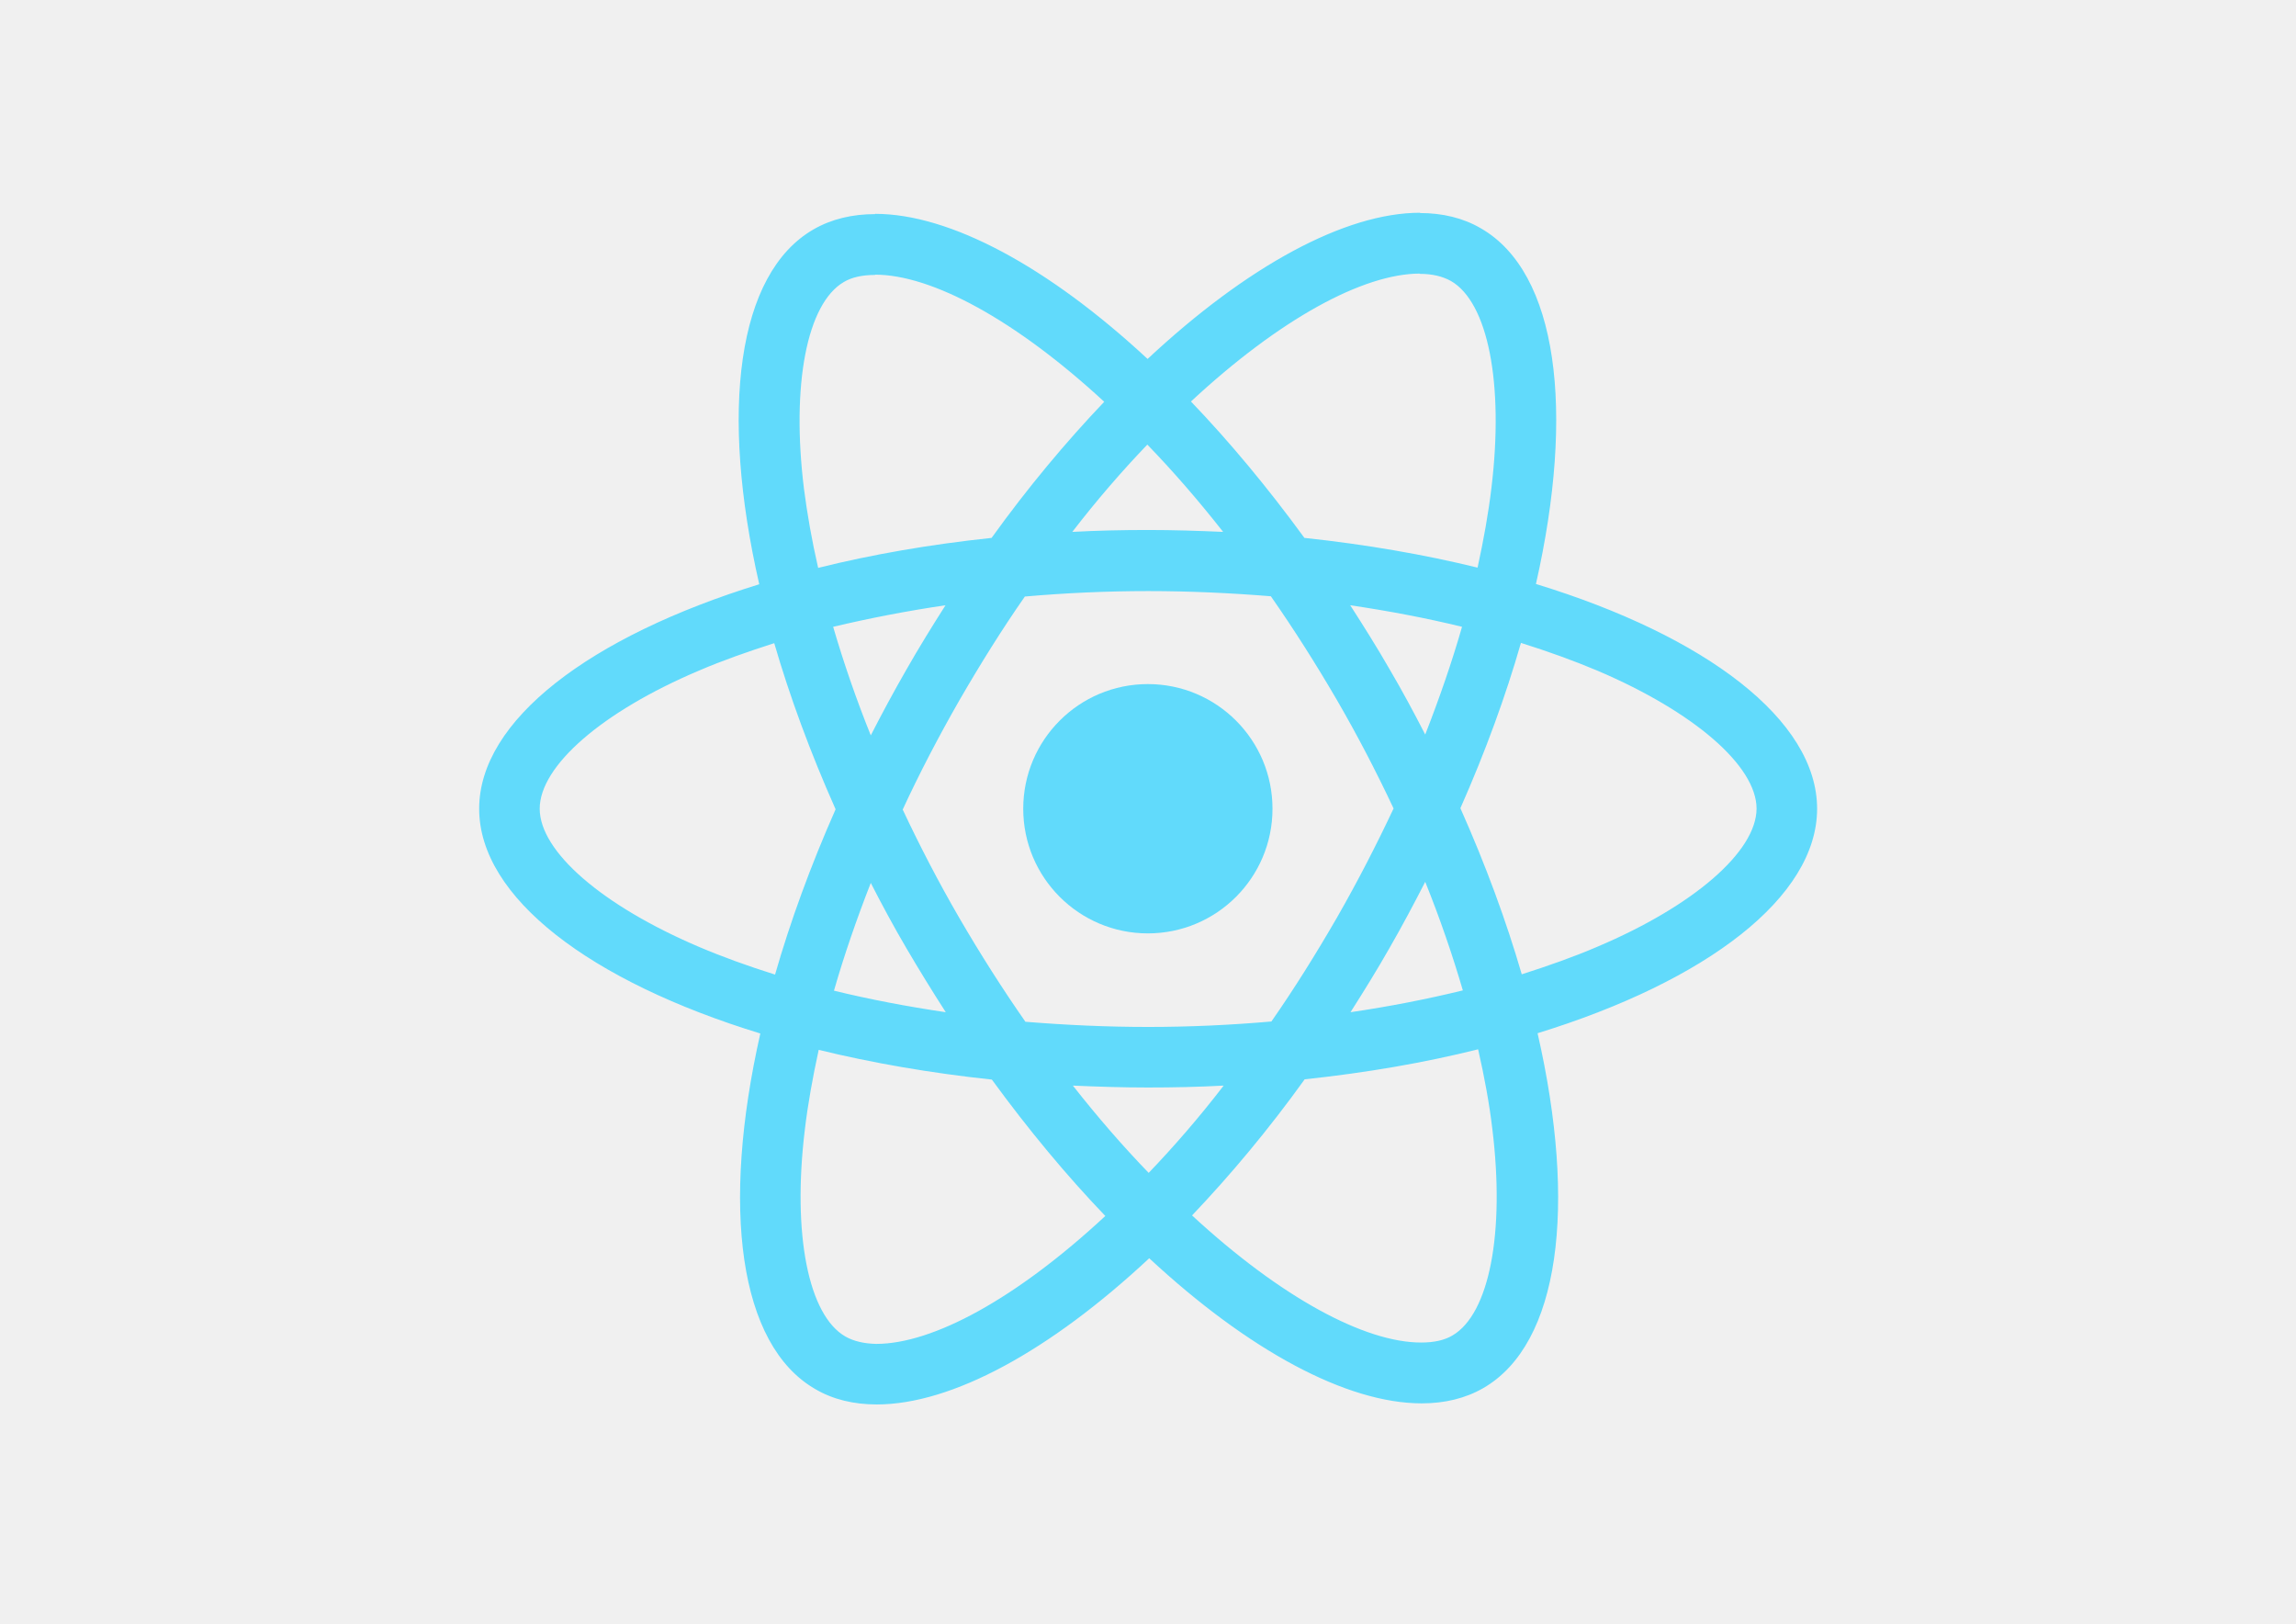
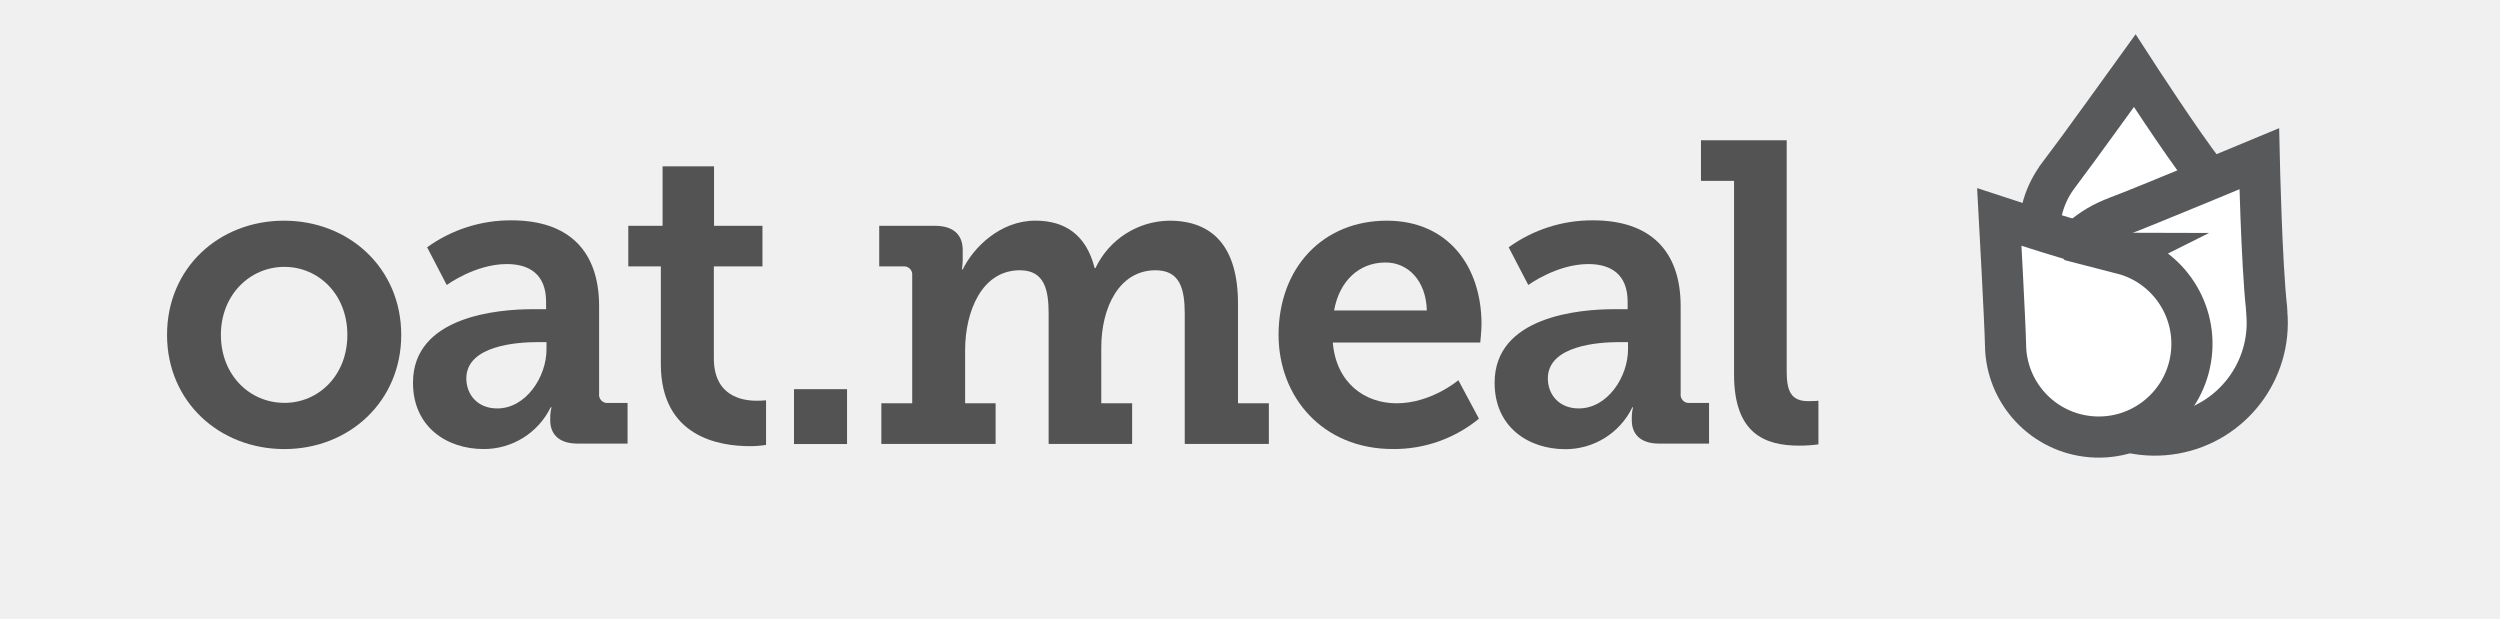
- <svg xmlns="http://www.w3.org/2000/svg" viewBox="0 0 841.9 595.3">
-   <g fill="#61DAFB">
-     <path d="M666.3 296.5c0-32.5-40.7-63.3-103.1-82.4 14.4-63.6 8-114.2-20.2-130.4-6.5-3.8-14.1-5.6-22.4-5.6v22.3c4.6 0 8.3.9 11.4 2.6 13.6 7.8 19.5 37.5 14.9 75.7-1.1 9.4-2.9 19.3-5.1 29.4-19.6-4.8-41-8.5-63.5-10.9-13.5-18.5-27.5-35.3-41.6-50 32.6-30.3 63.2-46.9 84-46.9V78c-27.5 0-63.5 19.6-99.9 53.6-36.4-33.8-72.4-53.2-99.9-53.2v22.3c20.7 0 51.4 16.5 84 46.6-14 14.7-28 31.4-41.3 49.9-22.6 2.4-44 6.1-63.6 11-2.3-10-4-19.7-5.2-29-4.7-38.2 1.1-67.9 14.6-75.8 3-1.8 6.9-2.6 11.5-2.6V78.5c-8.4 0-16 1.8-22.6 5.6-28.1 16.2-34.4 66.7-19.9 130.1-62.2 19.2-102.7 49.9-102.7 82.3 0 32.5 40.7 63.3 103.1 82.4-14.4 63.6-8 114.2 20.2 130.4 6.5 3.8 14.1 5.6 22.5 5.6 27.5 0 63.5-19.6 99.9-53.6 36.4 33.8 72.4 53.2 99.9 53.2 8.4 0 16-1.8 22.6-5.6 28.1-16.2 34.4-66.7 19.9-130.1 62-19.1 102.5-49.9 102.5-82.3zm-130.2-66.7c-3.7 12.9-8.3 26.2-13.5 39.5-4.1-8-8.4-16-13.1-24-4.6-8-9.5-15.8-14.4-23.4 14.2 2.1 27.9 4.7 41 7.9zm-45.8 106.5c-7.8 13.5-15.8 26.3-24.1 38.2-14.9 1.3-30 2-45.2 2-15.1 0-30.2-.7-45-1.9-8.3-11.9-16.4-24.6-24.2-38-7.6-13.1-14.5-26.4-20.8-39.8 6.2-13.4 13.2-26.8 20.7-39.9 7.8-13.5 15.8-26.3 24.1-38.2 14.9-1.3 30-2 45.2-2 15.1 0 30.2.7 45 1.9 8.3 11.9 16.4 24.6 24.2 38 7.6 13.1 14.5 26.4 20.8 39.8-6.3 13.4-13.2 26.8-20.7 39.9zm32.3-13c5.4 13.4 10 26.8 13.8 39.8-13.1 3.2-26.9 5.9-41.2 8 4.9-7.7 9.8-15.6 14.4-23.7 4.6-8 8.9-16.1 13-24.1zM421.2 430c-9.3-9.6-18.6-20.3-27.8-32 9 .4 18.2.7 27.5.7 9.4 0 18.7-.2 27.8-.7-9 11.7-18.3 22.4-27.5 32zm-74.4-58.9c-14.2-2.1-27.9-4.7-41-7.9 3.7-12.9 8.3-26.2 13.5-39.5 4.1 8 8.4 16 13.1 24 4.7 8 9.5 15.8 14.4 23.4zM420.7 163c9.3 9.6 18.6 20.3 27.8 32-9-.4-18.2-.7-27.5-.7-9.4 0-18.7.2-27.8.7 9-11.7 18.3-22.4 27.5-32zm-74 58.9c-4.9 7.7-9.8 15.6-14.4 23.7-4.6 8-8.9 16-13 24-5.4-13.4-10-26.8-13.8-39.8 13.1-3.1 26.9-5.8 41.2-7.9zm-90.5 125.2c-35.4-15.1-58.3-34.9-58.3-50.6 0-15.7 22.9-35.6 58.3-50.6 8.6-3.7 18-7 27.7-10.1 5.7 19.6 13.2 40 22.5 60.9-9.2 20.8-16.6 41.1-22.2 60.6-9.9-3.1-19.3-6.5-28-10.2zM310 490c-13.6-7.8-19.5-37.5-14.9-75.7 1.1-9.4 2.9-19.3 5.1-29.4 19.6 4.8 41 8.5 63.5 10.9 13.5 18.5 27.5 35.3 41.6 50-32.6 30.3-63.2 46.9-84 46.9-4.5-.1-8.3-1-11.3-2.7zm237.2-76.2c4.7 38.2-1.1 67.9-14.6 75.8-3 1.8-6.9 2.6-11.5 2.6-20.7 0-51.4-16.5-84-46.6 14-14.7 28-31.4 41.3-49.9 22.6-2.4 44-6.1 63.6-11 2.3 10.1 4.1 19.8 5.2 29.1zm38.5-66.7c-8.6 3.7-18 7-27.7 10.1-5.7-19.6-13.2-40-22.5-60.9 9.2-20.8 16.6-41.1 22.2-60.6 9.9 3.1 19.3 6.5 28.1 10.2 35.4 15.1 58.3 34.9 58.3 50.6-.1 15.7-23 35.6-58.4 50.6zM320.8 78.4z" />
-     <circle cx="420.9" cy="296.5" r="45.7" />
-     <path d="M520.5 78.1z" />
-   </g>
+ <svg xmlns="http://www.w3.org/2000/svg" id="Layer_1" data-name="Layer 1" viewBox="0 0 729 180.24">
+   <defs>
+     <style>.cls-1{fill:#fff;stroke:#58595b;stroke-miterlimit:10;stroke-width:12px;}.cls-2{fill:#525352;}</style>
+   </defs>
+   <path class="cls-1" d="M643.65,51.35c0-.06-.05-.11-.1-.17l-.34-.43-.23-.29c-6.75-8.63-20.49-29.84-20.49-29.84s-17.63,24.48-21.86,30c0,0,0,.06-.05.09a27.18,27.18,0,1,0,43.07.65Z" />
+   <path class="cls-2" d="M82.79,64.35c19,0,34.21,13.84,34.21,33.3s-15.22,33.3-34.08,33.3-34.21-13.72-34.21-33.3S63.92,64.35,82.79,64.35Zm.12,53.13c10,0,18.38-8,18.38-19.83s-8.4-19.83-18.38-19.83-18.5,8.11-18.5,19.83S72.81,117.47,82.91,117.47Z" />
+   <path class="cls-2" d="M155.34,90.16h3.9V88c0-8.11-5-11-11.44-11-9.25,0-17.53,6.11-17.53,6.11l-5.72-11a41.57,41.57,0,0,1,24.59-7.86c16.68,0,25.56,8.86,25.56,25.07v25.44a2.41,2.41,0,0,0,2.68,2.74H183v11.85H168.36c-5.72,0-7.91-3.12-7.91-6.73V122a12.65,12.65,0,0,1,.37-3.24h-.24A21.64,21.64,0,0,1,141,130.94c-10.59,0-20.57-6.36-20.57-19.33C120.4,92.16,145.35,90.16,155.34,90.16ZM145,119.1c8.4,0,14.36-9.23,14.36-17.21V99.76H156.8c-6.09,0-20.82,1-20.82,10.6C136,115.1,139.27,119.1,145,119.1Z" />
+   <path class="cls-2" d="M192.7,77.69h-9.49V65.84h10V48.51h15V65.84h14.12V77.69H208.16V104.5c0,10.85,8,12.35,12.42,12.35a27.35,27.35,0,0,0,2.8-.12v13a27.81,27.81,0,0,1-4.75.37c-8.76,0-25.93-2.62-25.93-23.95Z" />
+   <path class="cls-2" d="M231.53,113.48H247v16H231.53Z" />
+   <path class="cls-2" d="M257,117.6h9V80.31a2.37,2.37,0,0,0-2.68-2.62h-6.94V65.84h16.19c5.48,0,8.16,2.62,8.16,7.11v2.87a17.94,17.94,0,0,1-.24,2.74h.24c3.16-6.48,11-14.22,21.18-14.22,8.64,0,14.85,4.12,17.29,13.84h.24A24.15,24.15,0,0,1,341,64.35c12.54,0,20,7.48,20,24.2V117.6h9v11.85H345.47V91.53c0-7.23-1.34-12.72-8.52-12.72-10.59,0-15.82,10.85-15.82,22.57V117.6h9v11.85H305.78V91.53c0-6.86-1.09-12.72-8.4-12.72-11,0-15.95,11.85-15.95,23.32V117.6h8.89v11.85H257Z" />
+   <path class="cls-2" d="M404.38,64.35c17.89,0,27.63,13.34,27.63,30.18,0,1.87-.37,5.36-.37,5.36h-43c1,11.72,9.25,17.71,18.62,17.71,10.1,0,18-6.73,18-6.73l6,11.22a39,39,0,0,1-25.08,8.85c-20.57,0-33.35-15.21-33.35-33.3C372.85,78.06,385.75,64.35,404.38,64.35Zm11.69,26.19c-.24-8.73-5.48-14-12.05-14-7.91,0-13.51,5.61-15,14Z" />
+   <path class="cls-2" d="M470.72,90.16h3.9V88c0-8.11-5-11-11.44-11-9.25,0-17.53,6.11-17.53,6.11l-5.72-11a41.57,41.57,0,0,1,24.59-7.86c16.68,0,25.56,8.86,25.56,25.07v25.44a2.41,2.41,0,0,0,2.68,2.74h5.6v11.85H483.74c-5.72,0-7.91-3.12-7.91-6.73V122a12.65,12.65,0,0,1,.37-3.24H476a21.65,21.65,0,0,1-19.6,12.22c-10.59,0-20.57-6.36-20.57-19.33C435.78,92.16,460.74,90.16,470.72,90.16ZM460.37,119.1c8.4,0,14.36-9.23,14.36-17.21V99.76h-2.56c-6.09,0-20.82,1-20.82,10.6C451.36,115.1,454.65,119.1,460.37,119.1Z" />
+   <path class="cls-2" d="M505.65,52.75H496V40.9h25v67.35c0,5.74,1.22,8.73,6.33,8.73,1.71,0,2.92-.12,2.92-.12v12.72a43.34,43.34,0,0,1-5.6.37c-9.86,0-19-3.37-19-20.7Z" />
+   <path class="cls-1" d="M661,91.2c0-.08,0-.15,0-.24s0-.45-.07-.66,0-.29,0-.44c-1.46-13.13-2.13-43.57-2.13-43.57s-33.57,14-41.4,16.93l-.11.06A32.76,32.76,0,1,0,661,91.2Z" />
+   <path class="cls-1" d="M618.76,73.93c-.07,0-.11-.05-.18-.07l-.53-.12-.36-.08C607,71.17,583,63.29,583,63.29s1.65,30.12,1.81,37.07c0,0,0,.07,0,.11a27.18,27.18,0,1,0,33.93-26.53Z" />
</svg>
